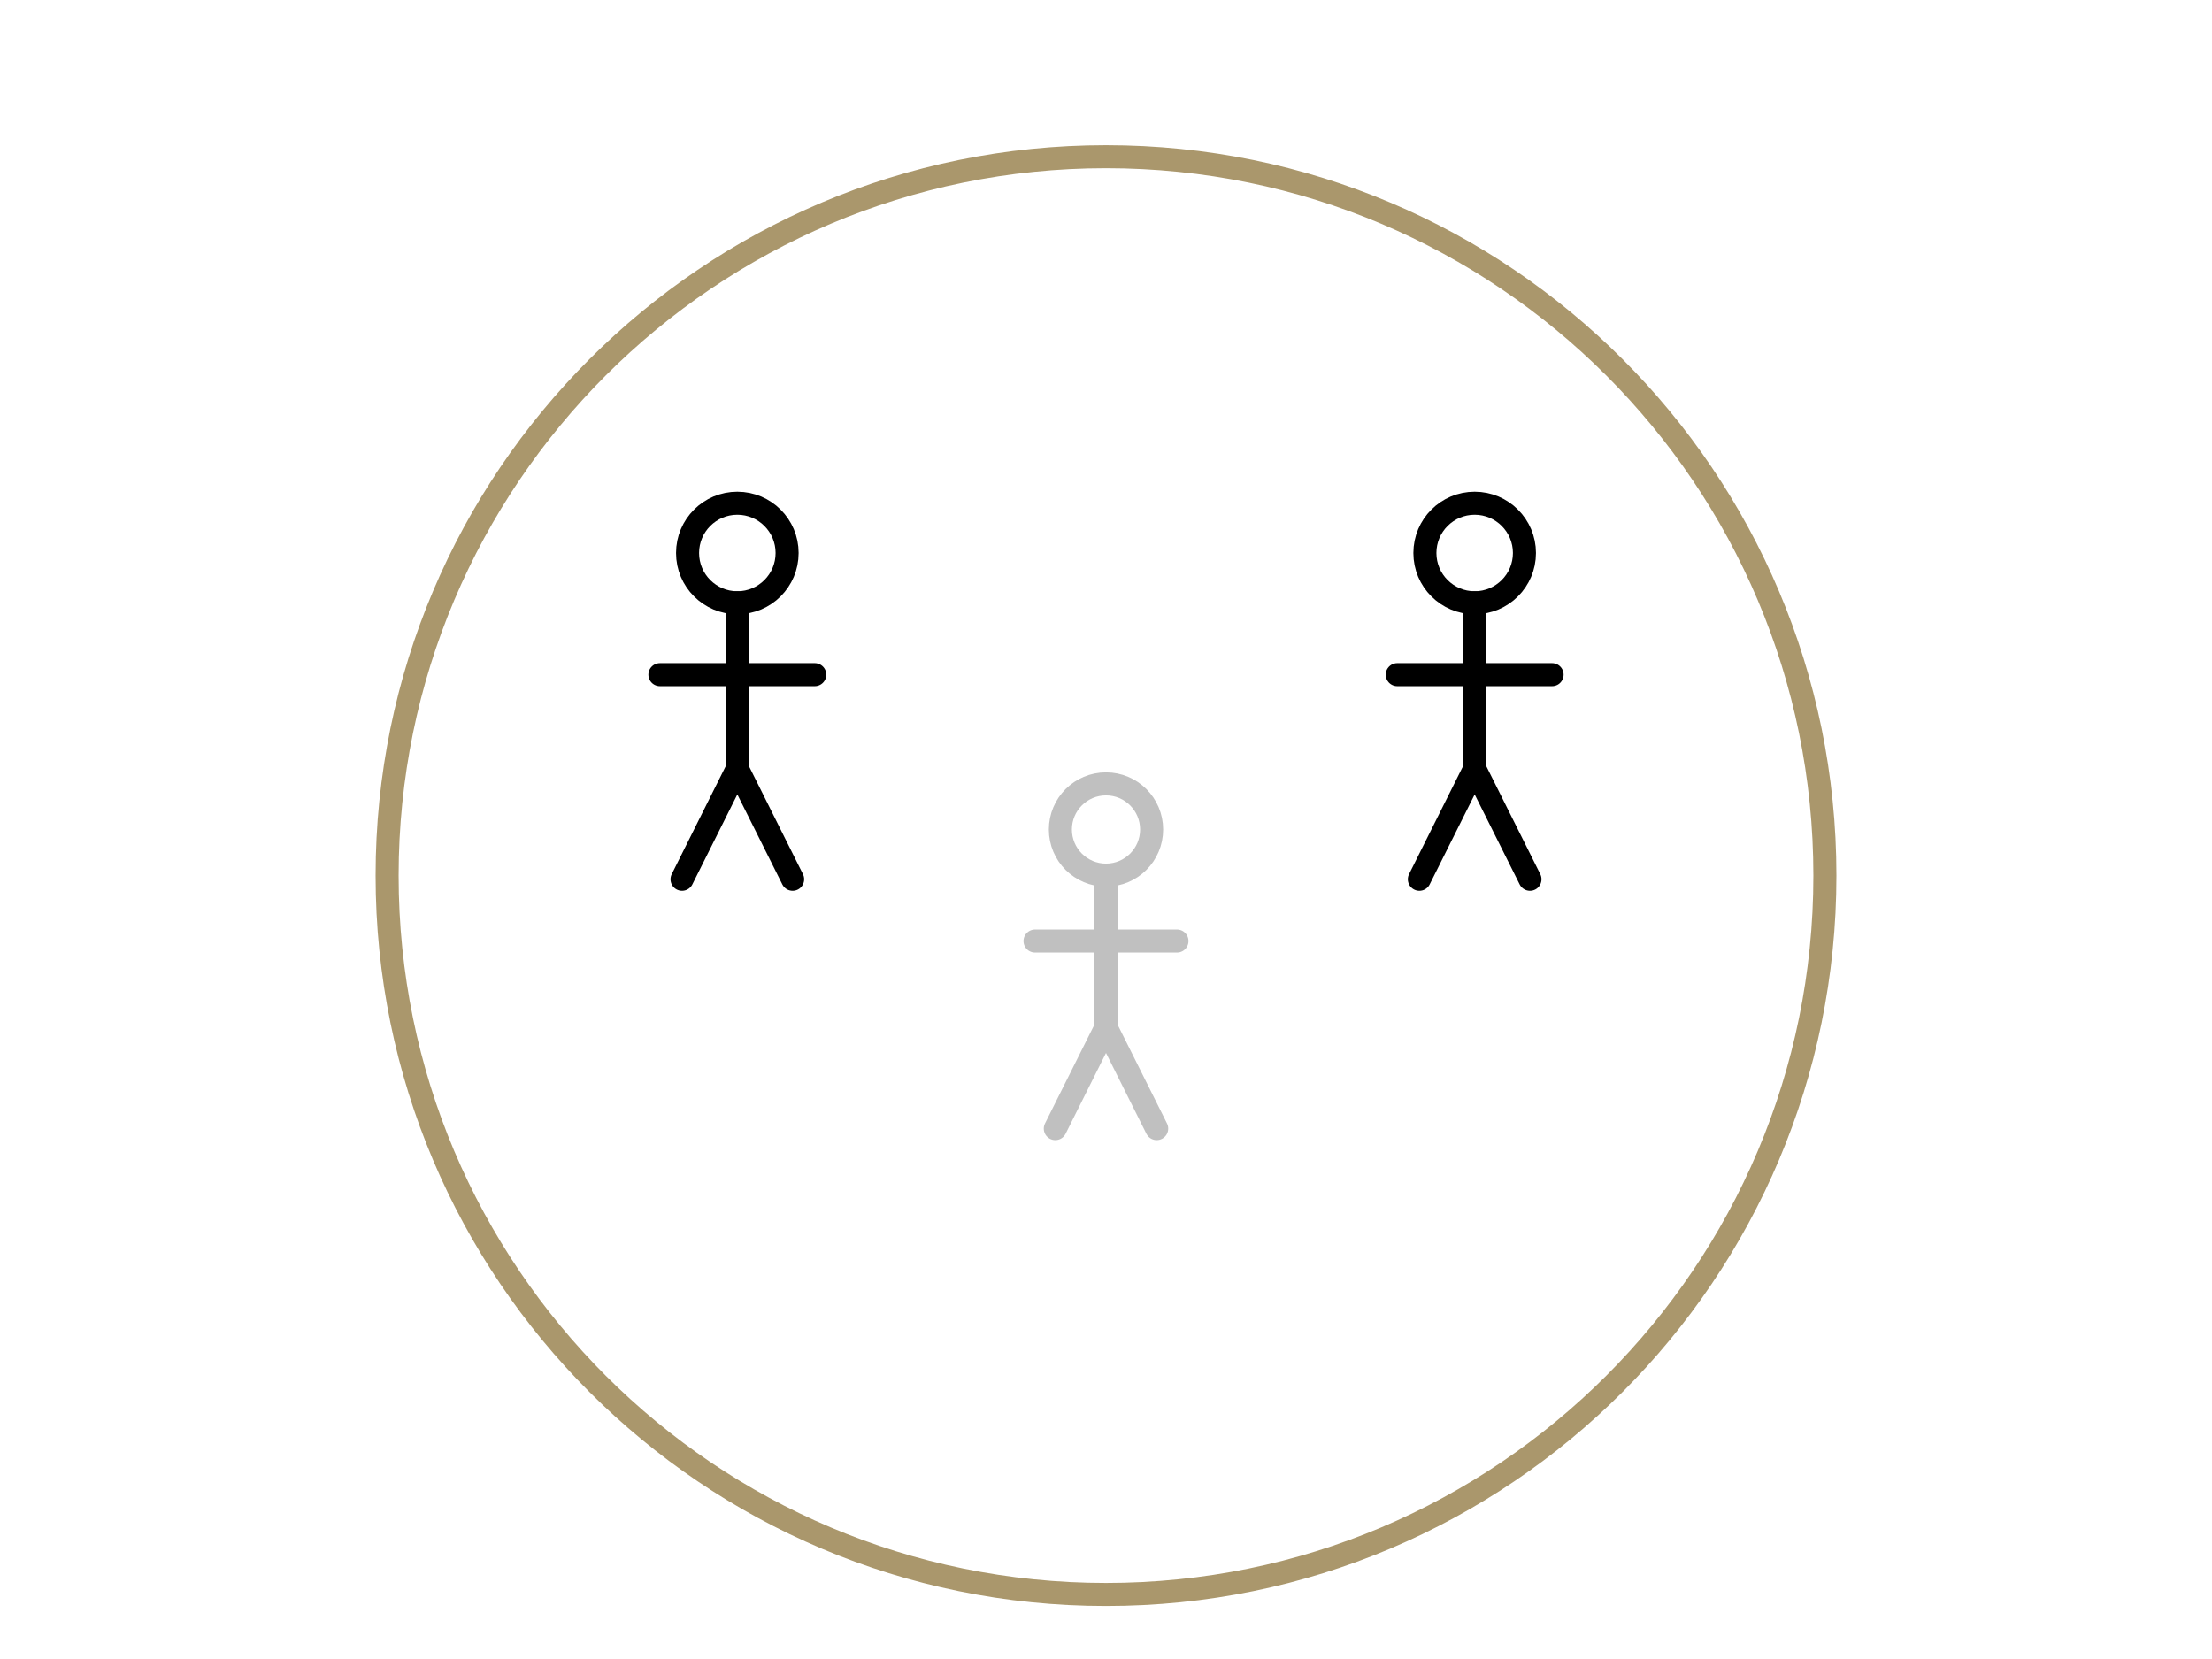
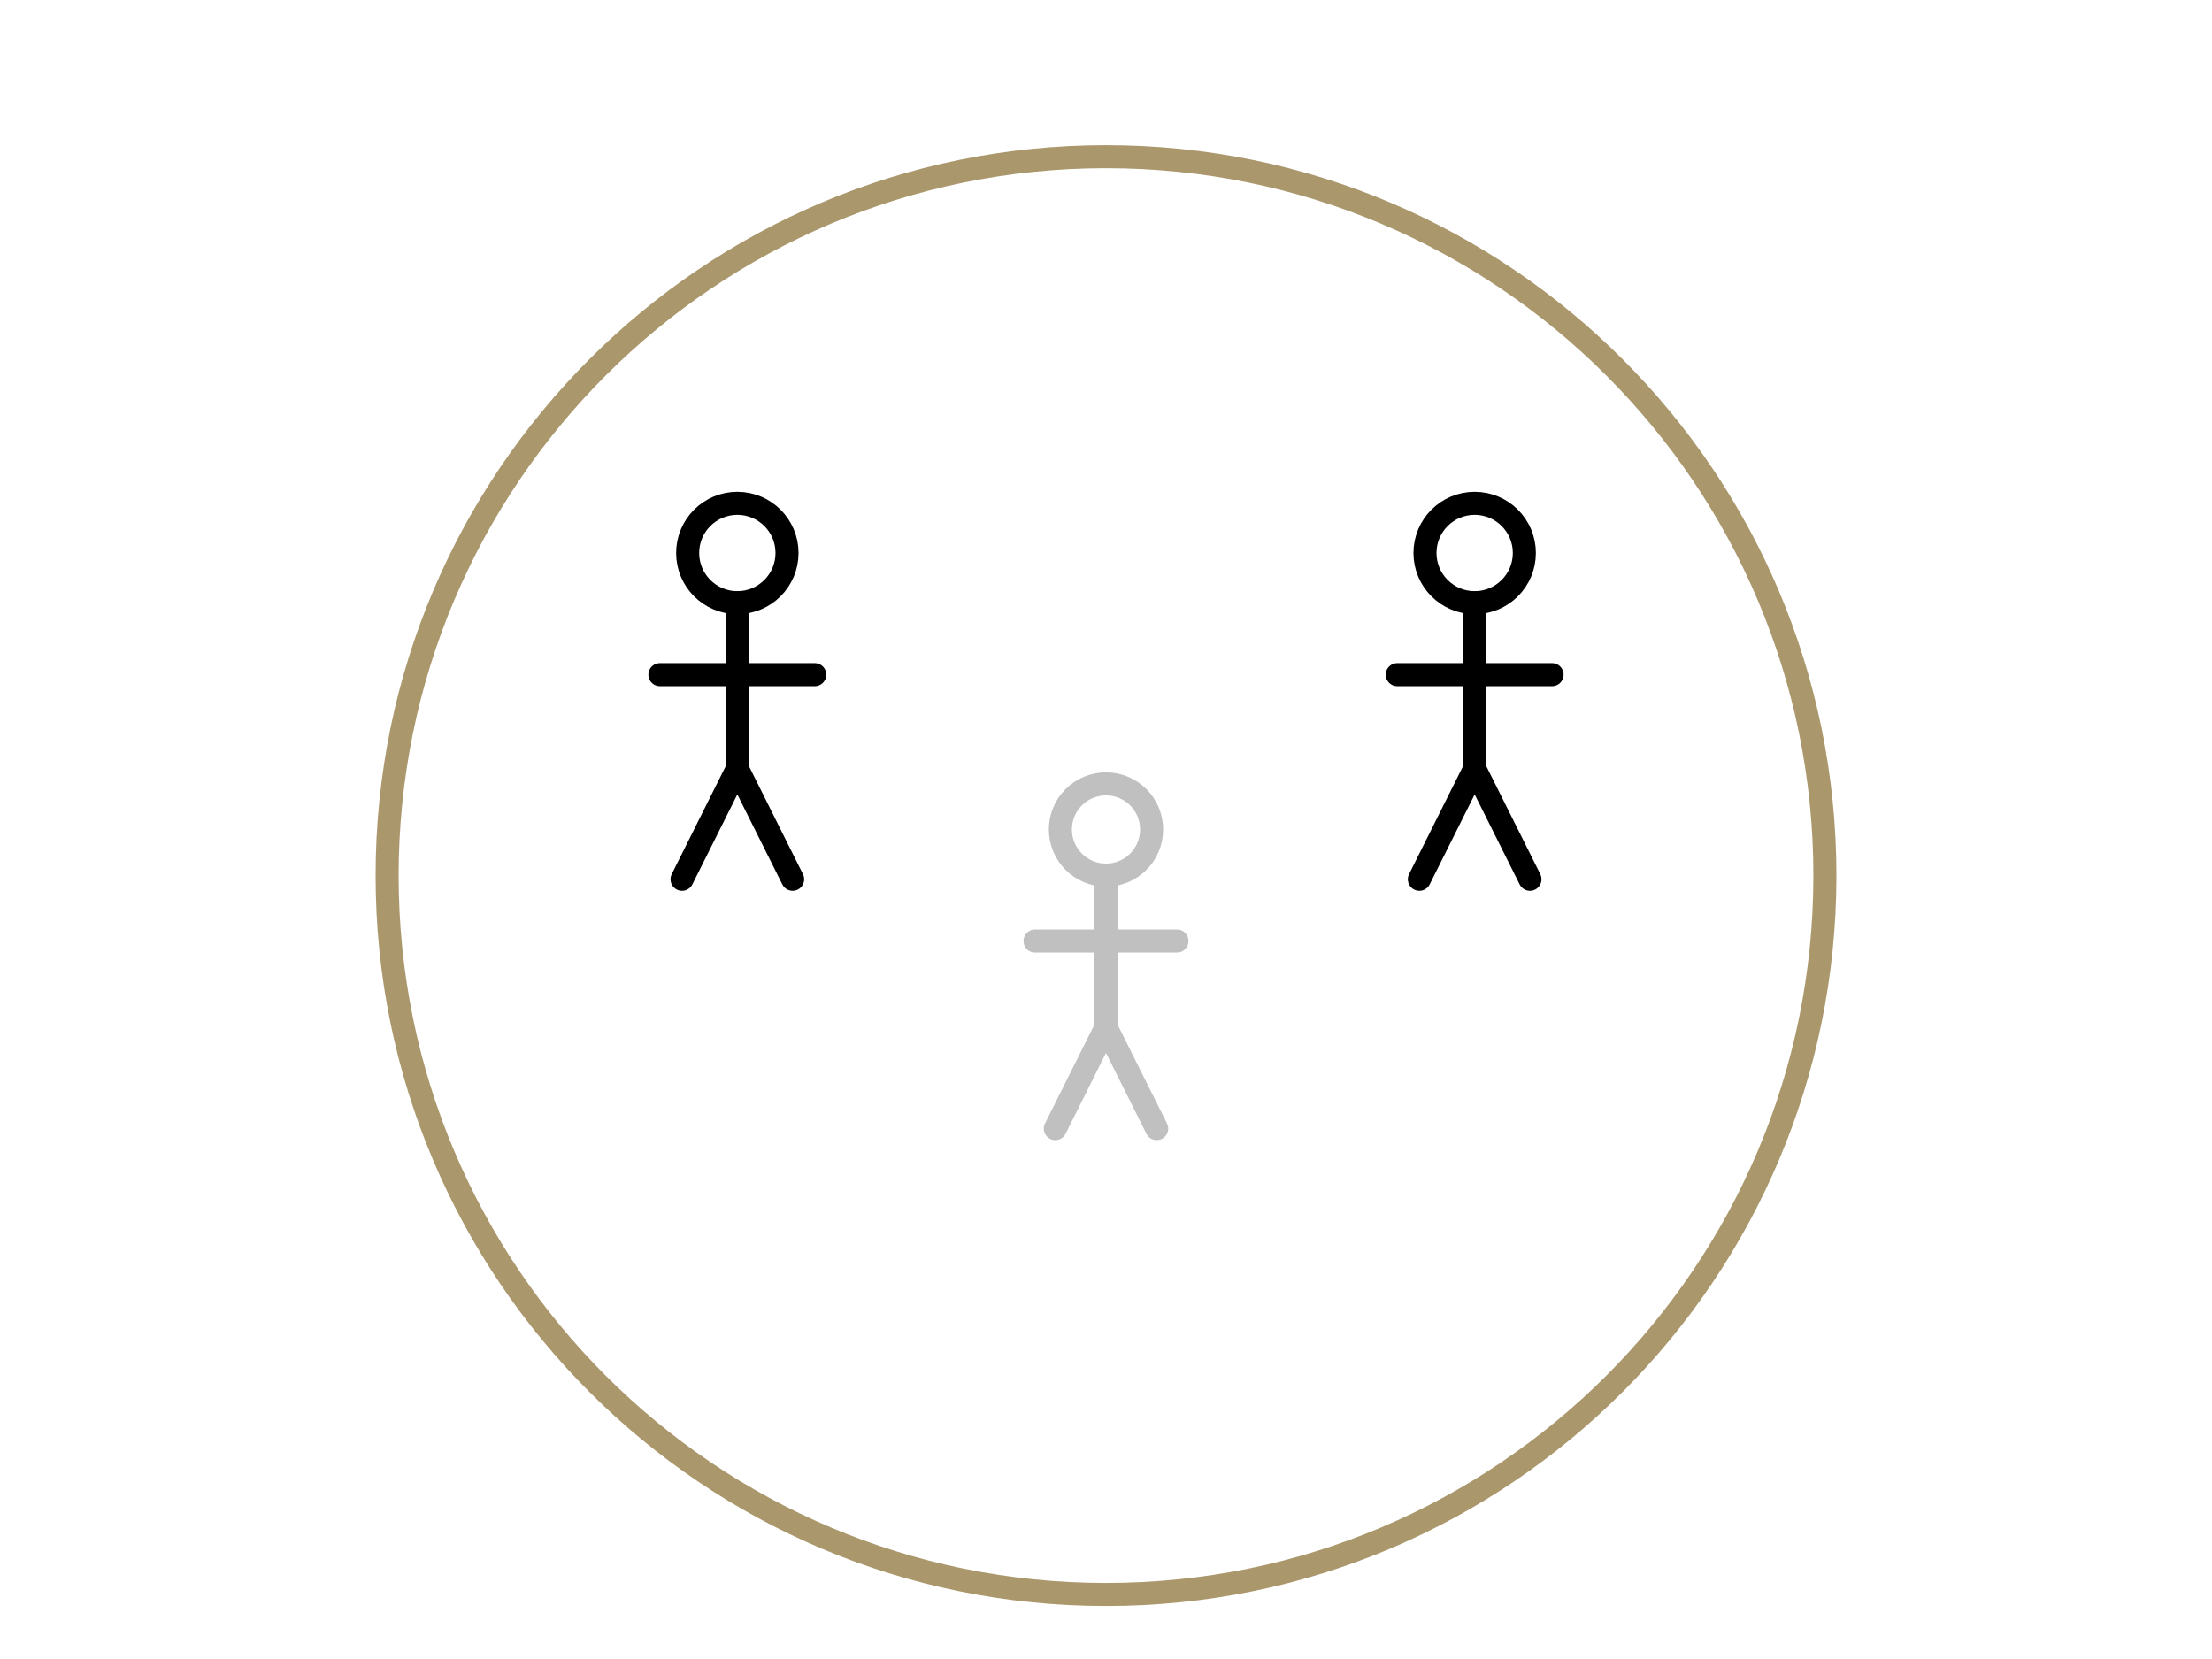
<svg xmlns="http://www.w3.org/2000/svg" viewBox="0 0 240 180" fill="none" stroke="#000000" stroke-width="2.5" stroke-linecap="round" stroke-linejoin="round">
  <circle cx="120" cy="95" r="78" stroke="#AA976C" />
-   <circle cx="80" cy="60" r="5.4" stroke="#000000" />
+   <circle cx="80" cy="60" r="5.39" stroke="#000000" />
  <path d="M80 65.4v18.0M71.6 73.2h16.8M80 83.4l-6.0 12.0M80 83.4l6.0 12.0" stroke="#000000" />
-   <circle cx="160" cy="60" r="5.4" stroke="#000000" />
+   <circle cx="160" cy="60" r="5.39" stroke="#000000" />
  <path d="M160 65.4v18.0M151.6 73.2h16.8M160 83.4l-6.0 12.0M160 83.4l6.0 12.0" stroke="#000000" />
  <circle cx="120" cy="90" r="4.95" stroke="#C0C0C0" />
-   <path d="M120 94.95v16.5M112.3 102.1h15.4M120 111.45l-5.5 11.0M120 111.45l5.5 11.0" stroke="#C0C0C0" />
+   <path d="M120 94.95v16.5M112.3 102.1h15.40M120 111.45l-5.5 11.0M120 111.45l5.5 11.0" stroke="#C0C0C0" />
</svg>
